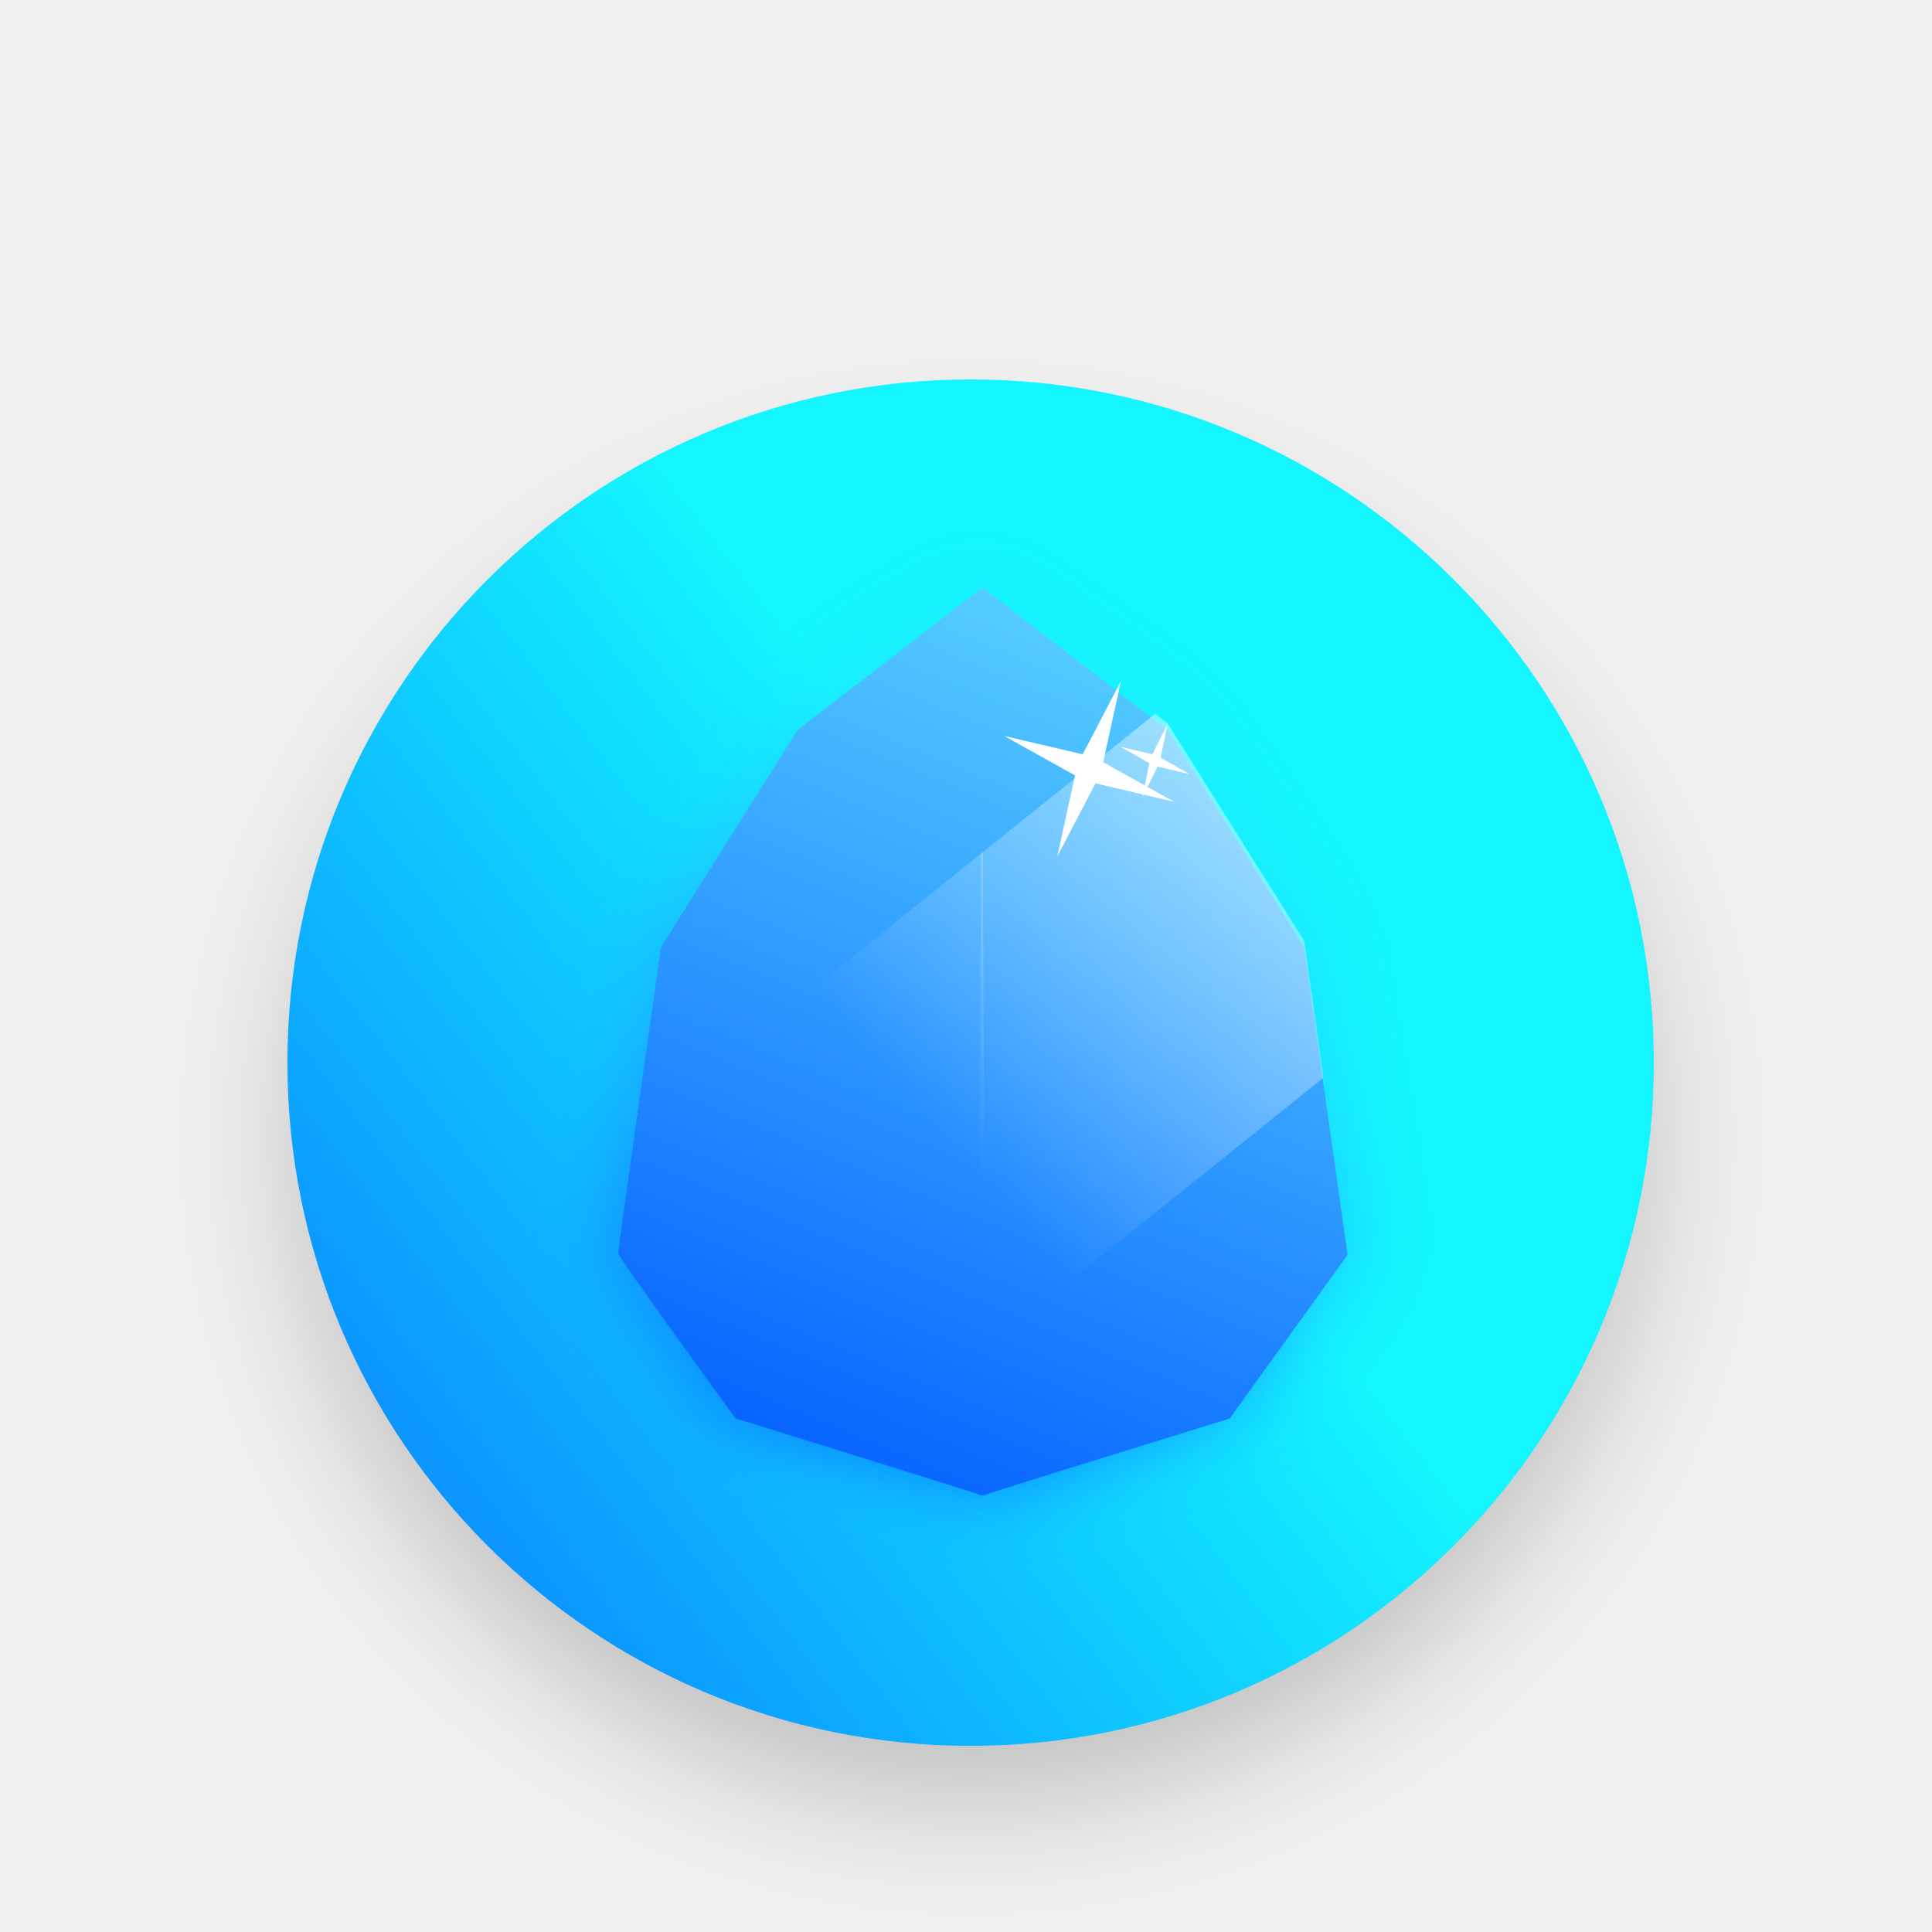
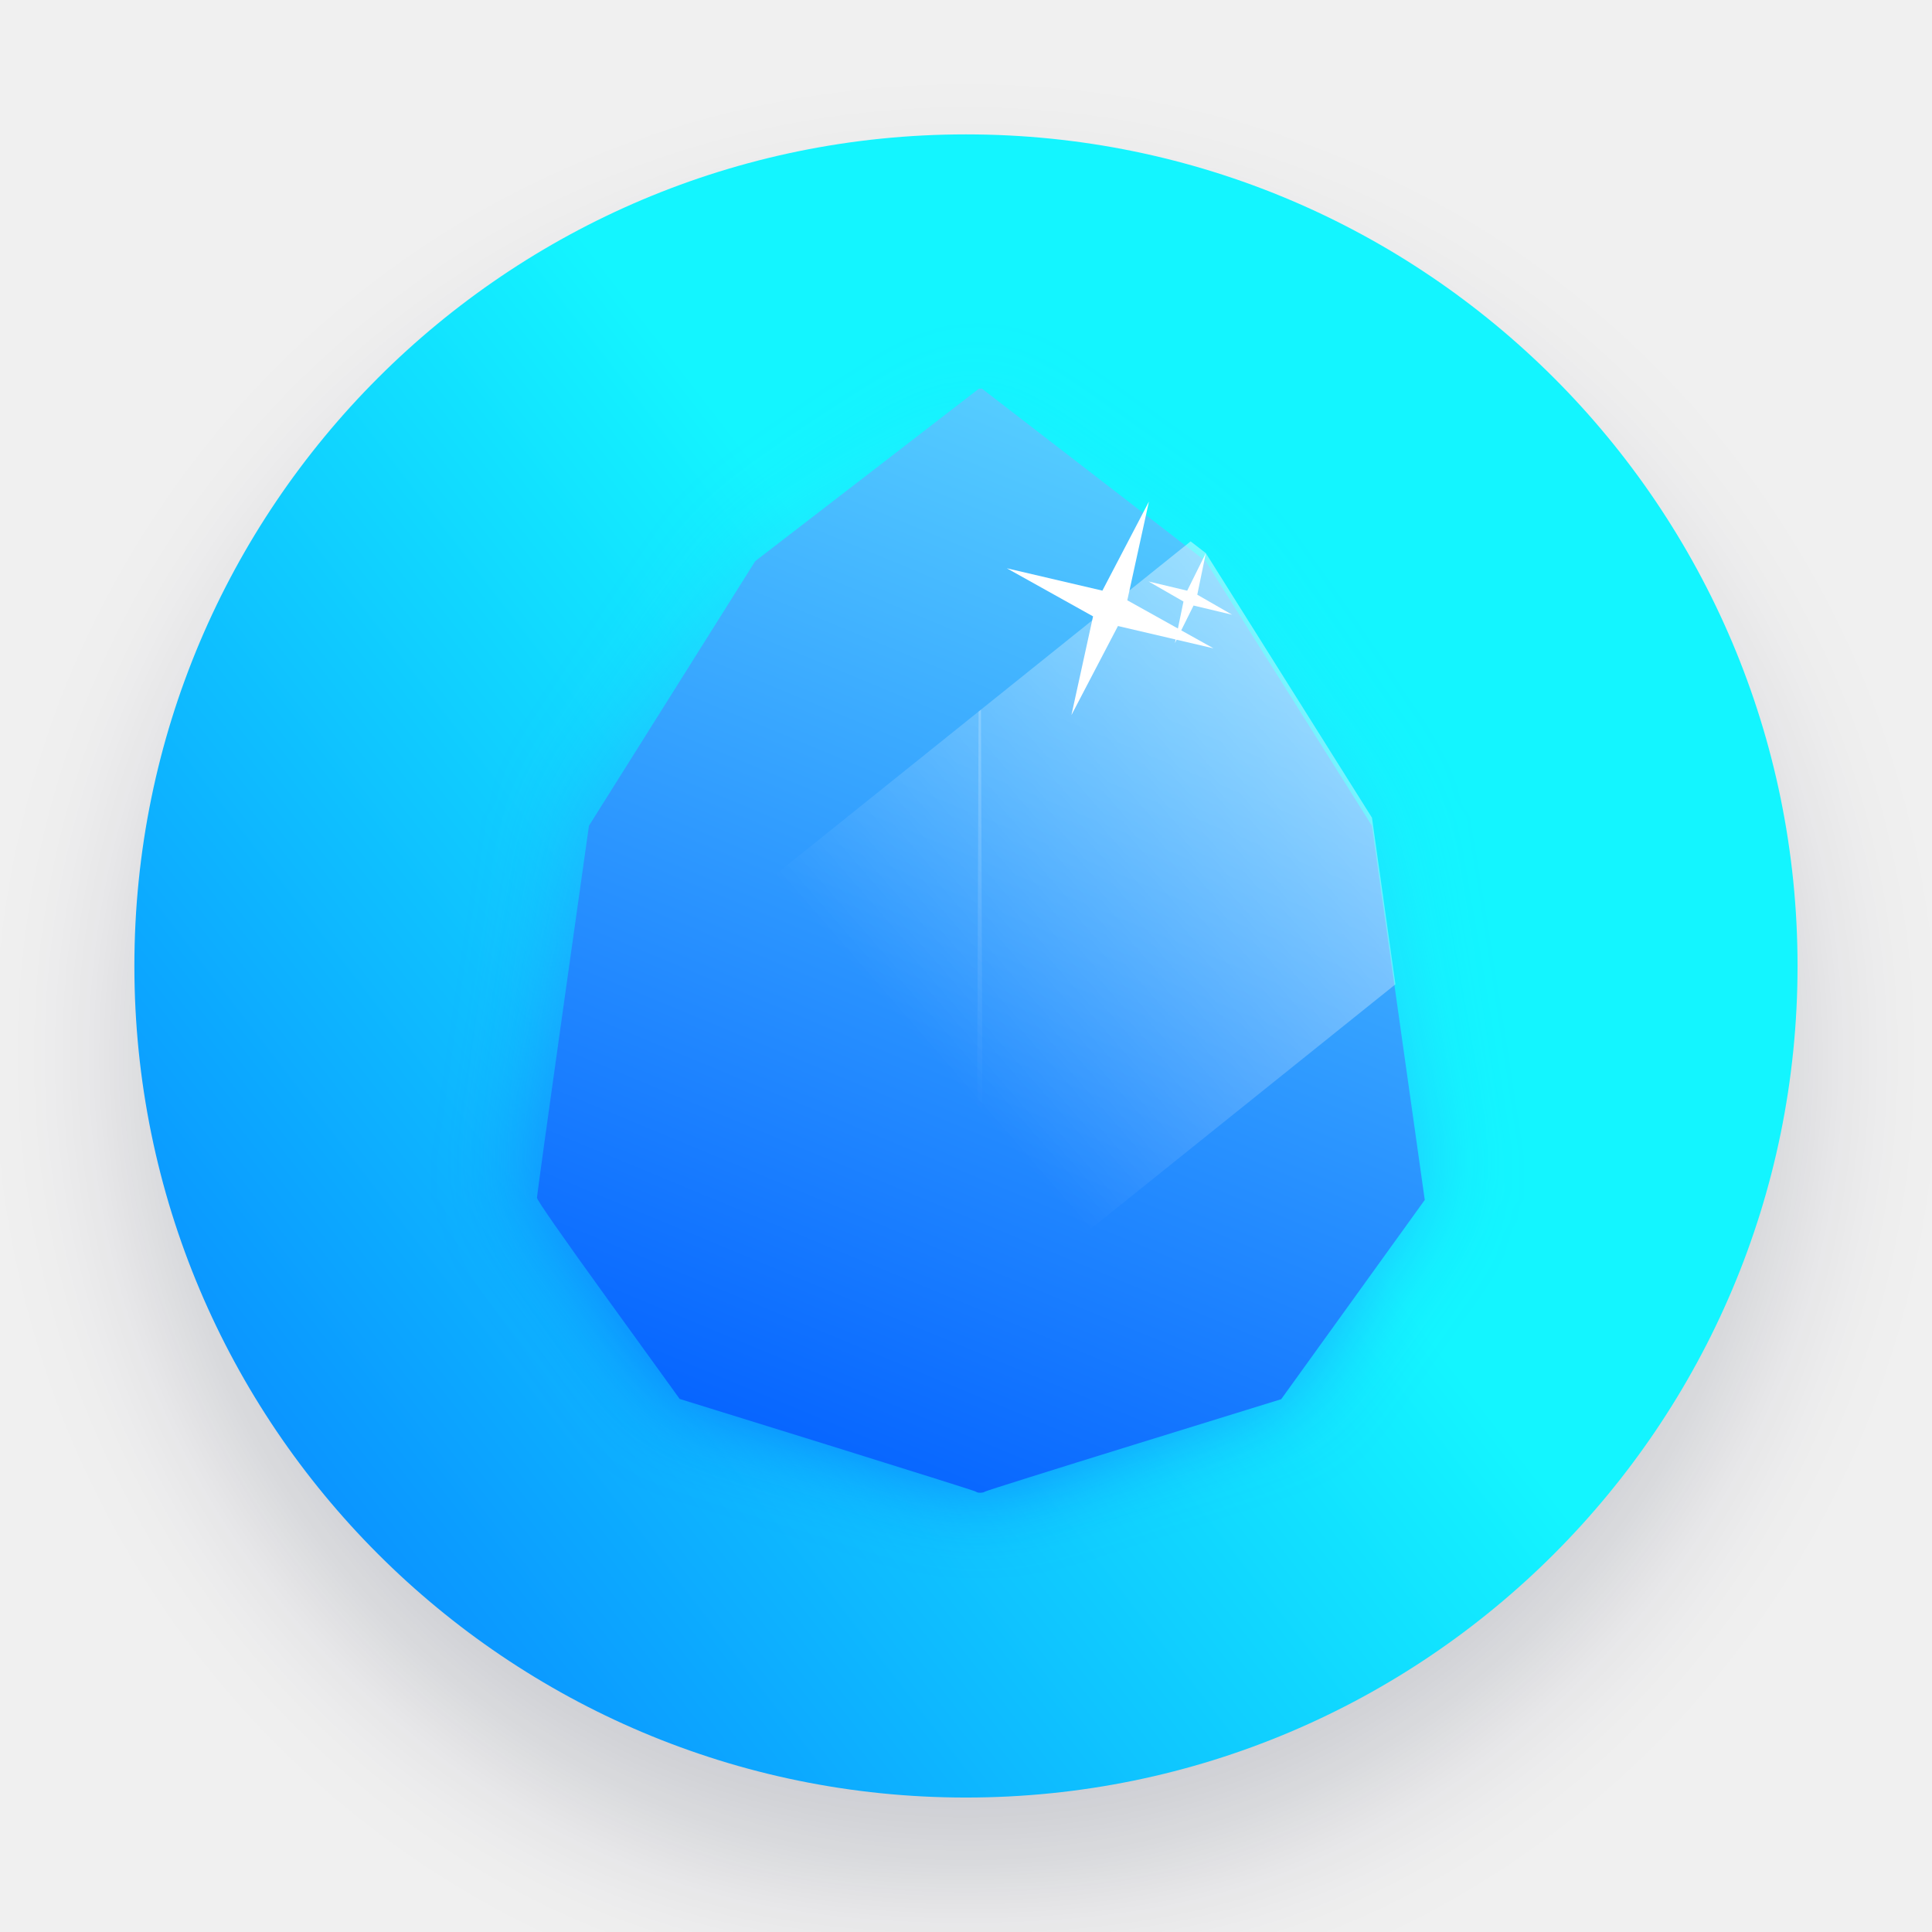
- <svg xmlns="http://www.w3.org/2000/svg" xmlns:xlink="http://www.w3.org/1999/xlink" width="105" height="105" viewBox="0 0 27.781 27.781" version="1.1" id="svg8">
+ <svg xmlns="http://www.w3.org/2000/svg" xmlns:xlink="http://www.w3.org/1999/xlink" width="86.263" height="86.263" viewBox="0 0 22.824 22.824" version="1.1" id="svg8">
  <defs id="defs2">
    <linearGradient id="linearGradient1971">
      <stop style="stop-color:#076dff;stop-opacity:1" offset="0" id="stop1967" />
      <stop style="stop-color:#13f5ff;stop-opacity:1" offset="1" id="stop1969" />
    </linearGradient>
    <linearGradient id="linearGradient1447">
      <stop id="stop1443" offset="0" style="stop-color:#56ceff;stop-opacity:0.042" />
      <stop id="stop1445" offset="1" style="stop-color:#005cff;stop-opacity:1" />
    </linearGradient>
    <linearGradient id="linearGradient1165">
      <stop style="stop-color:#ffffff;stop-opacity:1" offset="0" id="stop1161" />
      <stop style="stop-color:#ffffff;stop-opacity:0;" offset="1" id="stop1163" />
    </linearGradient>
    <linearGradient id="linearGradient1141">
      <stop style="stop-color:#56ceff;stop-opacity:1" offset="0" id="stop1137" />
      <stop style="stop-color:#005cff;stop-opacity:1" offset="1" id="stop1139" />
    </linearGradient>
    <linearGradient xlink:href="#linearGradient1141" id="linearGradient1143" x1="202.457" y1="65.411" x2="171.721" y2="134.099" gradientUnits="userSpaceOnUse" gradientTransform="matrix(0.1928358,0,0,0.1790395,-21.26563,267.296)" />
    <clipPath clipPathUnits="userSpaceOnUse" id="clipPath1157">
      <rect style="opacity:1;fill:#ffffff;fill-opacity:1;stroke:none;stroke-width:0.436;stroke-opacity:0.417" id="rect1159" width="110.926" height="30.684" x="42.042" y="110.502" ry="0" transform="matrix(0.7565419,-0.6539452,0.5294427,0.8483457,0,0)" />
    </clipPath>
    <linearGradient xlink:href="#linearGradient1165" id="linearGradient1167" x1="166.22" y1="29.024" x2="105.416" y2="78.202" gradientUnits="userSpaceOnUse" />
    <linearGradient xlink:href="#linearGradient1165" id="linearGradient1169" gradientUnits="userSpaceOnUse" x1="166.22" y1="29.024" x2="105.416" y2="78.202" />
    <linearGradient xlink:href="#linearGradient1165" id="linearGradient1171" gradientUnits="userSpaceOnUse" x1="166.22" y1="29.024" x2="105.416" y2="78.202" />
    <linearGradient xlink:href="#linearGradient1447" id="linearGradient1265" gradientUnits="userSpaceOnUse" x1="202.457" y1="65.411" x2="171.721" y2="134.099" gradientTransform="translate(-0.08058,-0.5310803)" />
    <filter style="color-interpolation-filters:sRGB" id="filter1953" x="-0.125" width="1.25" y="-0.093" height="1.187">
      <feGaussianBlur stdDeviation="2.831" id="feGaussianBlur1955" />
    </filter>
    <linearGradient xlink:href="#linearGradient1971" id="linearGradient1973" x1="128.134" y1="145.81" x2="195.036" y2="94.216" gradientUnits="userSpaceOnUse" gradientTransform="matrix(0.1928358,0,0,0.192837,-21.46971,266.4028)" />
    <filter style="color-interpolation-filters:sRGB" id="filter2013" x="-0.086" width="1.172" y="-0.069" height="1.139">
      <feGaussianBlur stdDeviation="1.953" id="feGaussianBlur2015" />
    </filter>
-     <filter style="color-interpolation-filters:sRGB" id="filter2079" x="-0.121" width="1.242" y="-0.121" height="1.242">
-       <feGaussianBlur stdDeviation="5.146" id="feGaussianBlur2081" />
+     <filter style="color-interpolation-filters:sRGB" id="filter1016" x="-0.102" width="1.205" y="-0.102" height="1.205">
+       <feGaussianBlur stdDeviation="0.838" id="feGaussianBlur1018" />
    </filter>
  </defs>
-   <g id="layer1" transform="translate(0,-269.2188)">
-     <circle r="50.947" cy="97.02" cx="183.716" id="circle2017" style="opacity:0.204;fill:#000000;fill-opacity:1;stroke:none;stroke-width:0.306;stroke-opacity:0.417;filter:url(#filter2079)" transform="matrix(0.1906079,0,0,0.1874418,-21.04898,267.3802)" />
+   <g id="layer1" transform="translate(-2.545413,-273.0874)">
+     <ellipse style="opacity:0.153;fill:#00082a;fill-opacity:1;stroke:none;stroke-width:0.059;stroke-opacity:0.417;filter:url(#filter1016)" id="ellipse866" cx="13.957" cy="285.558" rx="9.824" ry="9.824" />
    <ellipse style="opacity:1;fill:url(#linearGradient1973);fill-opacity:1;stroke:none;stroke-width:0.059;stroke-opacity:0.417" id="path1965" cx="13.957" cy="284.499" rx="9.824" ry="9.824" />
    <path id="path1173" d="m 183.183,130.237 c -0.038,-0.039 -4.137,-1.432 -9.108,-3.095 l -9.038,-3.024 -4.372,-6.52 c -2.857,-4.261 -4.372,-6.602 -4.372,-6.756 -1.3e-4,-0.13 0.716,-5.704 1.591,-12.388 l 1.591,-12.152 5.093,-8.731 5.093,-8.731 6.851,-5.689 6.851,-5.689 c 0.189,-0.013 0.189,-0.013 0.189,-0.013 l 6.857,5.694 6.857,5.694 5.092,8.731 5.092,8.731 1.616,12.342 1.616,12.342 -4.399,6.575 -4.399,6.575 -9.024,3.005 c -4.963,1.653 -9.065,3.042 -9.114,3.087 -0.11,0.101 -0.467,0.109 -0.563,0.012 z" style="opacity:1;fill:url(#linearGradient1265);fill-opacity:1;stroke:none;stroke-width:0.094;stroke-opacity:0.417;filter:url(#filter1953)" transform="matrix(0.1928358,0,0,0.1790395,-21.26563,267.296)" />
    <path id="path1975" d="m 104.644,167.243 c -0.038,-0.036 -4.137,-1.329 -9.108,-2.873 l -9.038,-2.807 -4.372,-6.054 c -2.857,-3.956 -4.372,-6.13 -4.372,-6.273 -1.3e-4,-0.121 0.716,-5.296 1.591,-11.501 l 1.591,-11.282 5.093,-8.106 5.093,-8.106 6.851,-5.282 6.851,-5.282 c 0.189,-0.012 0.189,-0.012 0.189,-0.012 l 6.857,5.287 6.857,5.287 5.092,8.106 5.092,8.106 1.616,11.459 1.616,11.459 -4.399,6.104 -4.399,6.104 -9.024,2.79 c -4.963,1.534 -9.065,2.824 -9.114,2.867 -0.11,0.094 -0.467,0.101 -0.563,0.011 z" style="opacity:0;fill:#000000;fill-opacity:1;stroke:none;stroke-width:0.091;stroke-opacity:0.417;filter:url(#filter2013)" transform="matrix(0.1928358,0,0,0.192837,-6.105046,258.458)" />
    <path style="opacity:1;fill:url(#linearGradient1143);fill-opacity:1;stroke:none;stroke-width:0.018;stroke-opacity:0.417" d="m 14.074,290.709 c -0.007,-0.007 -0.798,-0.256 -1.756,-0.554 l -1.743,-0.541 -0.843,-1.167 c -0.551,-0.763 -0.843,-1.182 -0.843,-1.21 -2.5e-5,-0.023 0.138,-1.021 0.307,-2.218 l 0.307,-2.176 0.982,-1.563 0.982,-1.563 1.321,-1.018 1.321,-1.019 c 0.036,-0.002 0.036,-0.002 0.036,-0.002 l 1.322,1.019 1.322,1.02 0.982,1.563 0.982,1.563 0.312,2.21 0.312,2.21 -0.848,1.177 -0.848,1.177 -1.74,0.538 c -0.957,0.296 -1.748,0.545 -1.758,0.553 -0.021,0.018 -0.09,0.019 -0.108,0.002 z" id="path1135" />
    <g id="g1155" clip-path="url(#clipPath1157)" transform="matrix(0.1928358,0,0,0.1790395,-6.340909,272.065)" style="fill:url(#linearGradient1167);fill-opacity:1">
      <path style="fill:url(#linearGradient1169);fill-opacity:1;stroke:none;stroke-width:0.216px;stroke-linecap:butt;stroke-linejoin:miter;stroke-opacity:1" d="m 119.956,42.207 10.178,17.459 3.234,24.726 -8.82,13.156 -18.687,6.248 0.246,-73.095 z" id="path829" />
      <path id="path1133" d="M 92.256,42.207 82.079,59.666 78.845,84.393 87.664,97.549 106.352,103.796 106.106,30.701 Z" style="fill:url(#linearGradient1171);fill-opacity:1;stroke:none;stroke-width:0.216px;stroke-linecap:butt;stroke-linejoin:miter;stroke-opacity:1" />
    </g>
    <path style="opacity:1;fill:#ffffff;fill-opacity:1;stroke:none;stroke-width:0.058;stroke-opacity:0.417" id="path1957" d="m 197.822,74.148 -5.854,-1.325 -2.851,5.282 1.325,-5.854 -5.282,-2.851 5.854,1.325 2.851,-5.282 -1.325,5.854 z" transform="matrix(0.1928358,0,0,0.1991866,-21.26563,265.9775)" />
    <path d="m 194.421,93.992 -5.854,-1.325 -2.851,5.282 1.325,-5.854 -5.282,-2.851 5.854,1.325 2.851,-5.282 -1.325,5.854 z" id="path1959" style="opacity:1;fill:#ffffff;fill-opacity:1;stroke:none;stroke-width:0.058;stroke-opacity:0.417" transform="matrix(-3.3958605e-4,-0.08381686,0.07789601,-3.6539817e-4,9.535283,295.9519)" />
  </g>
</svg>
